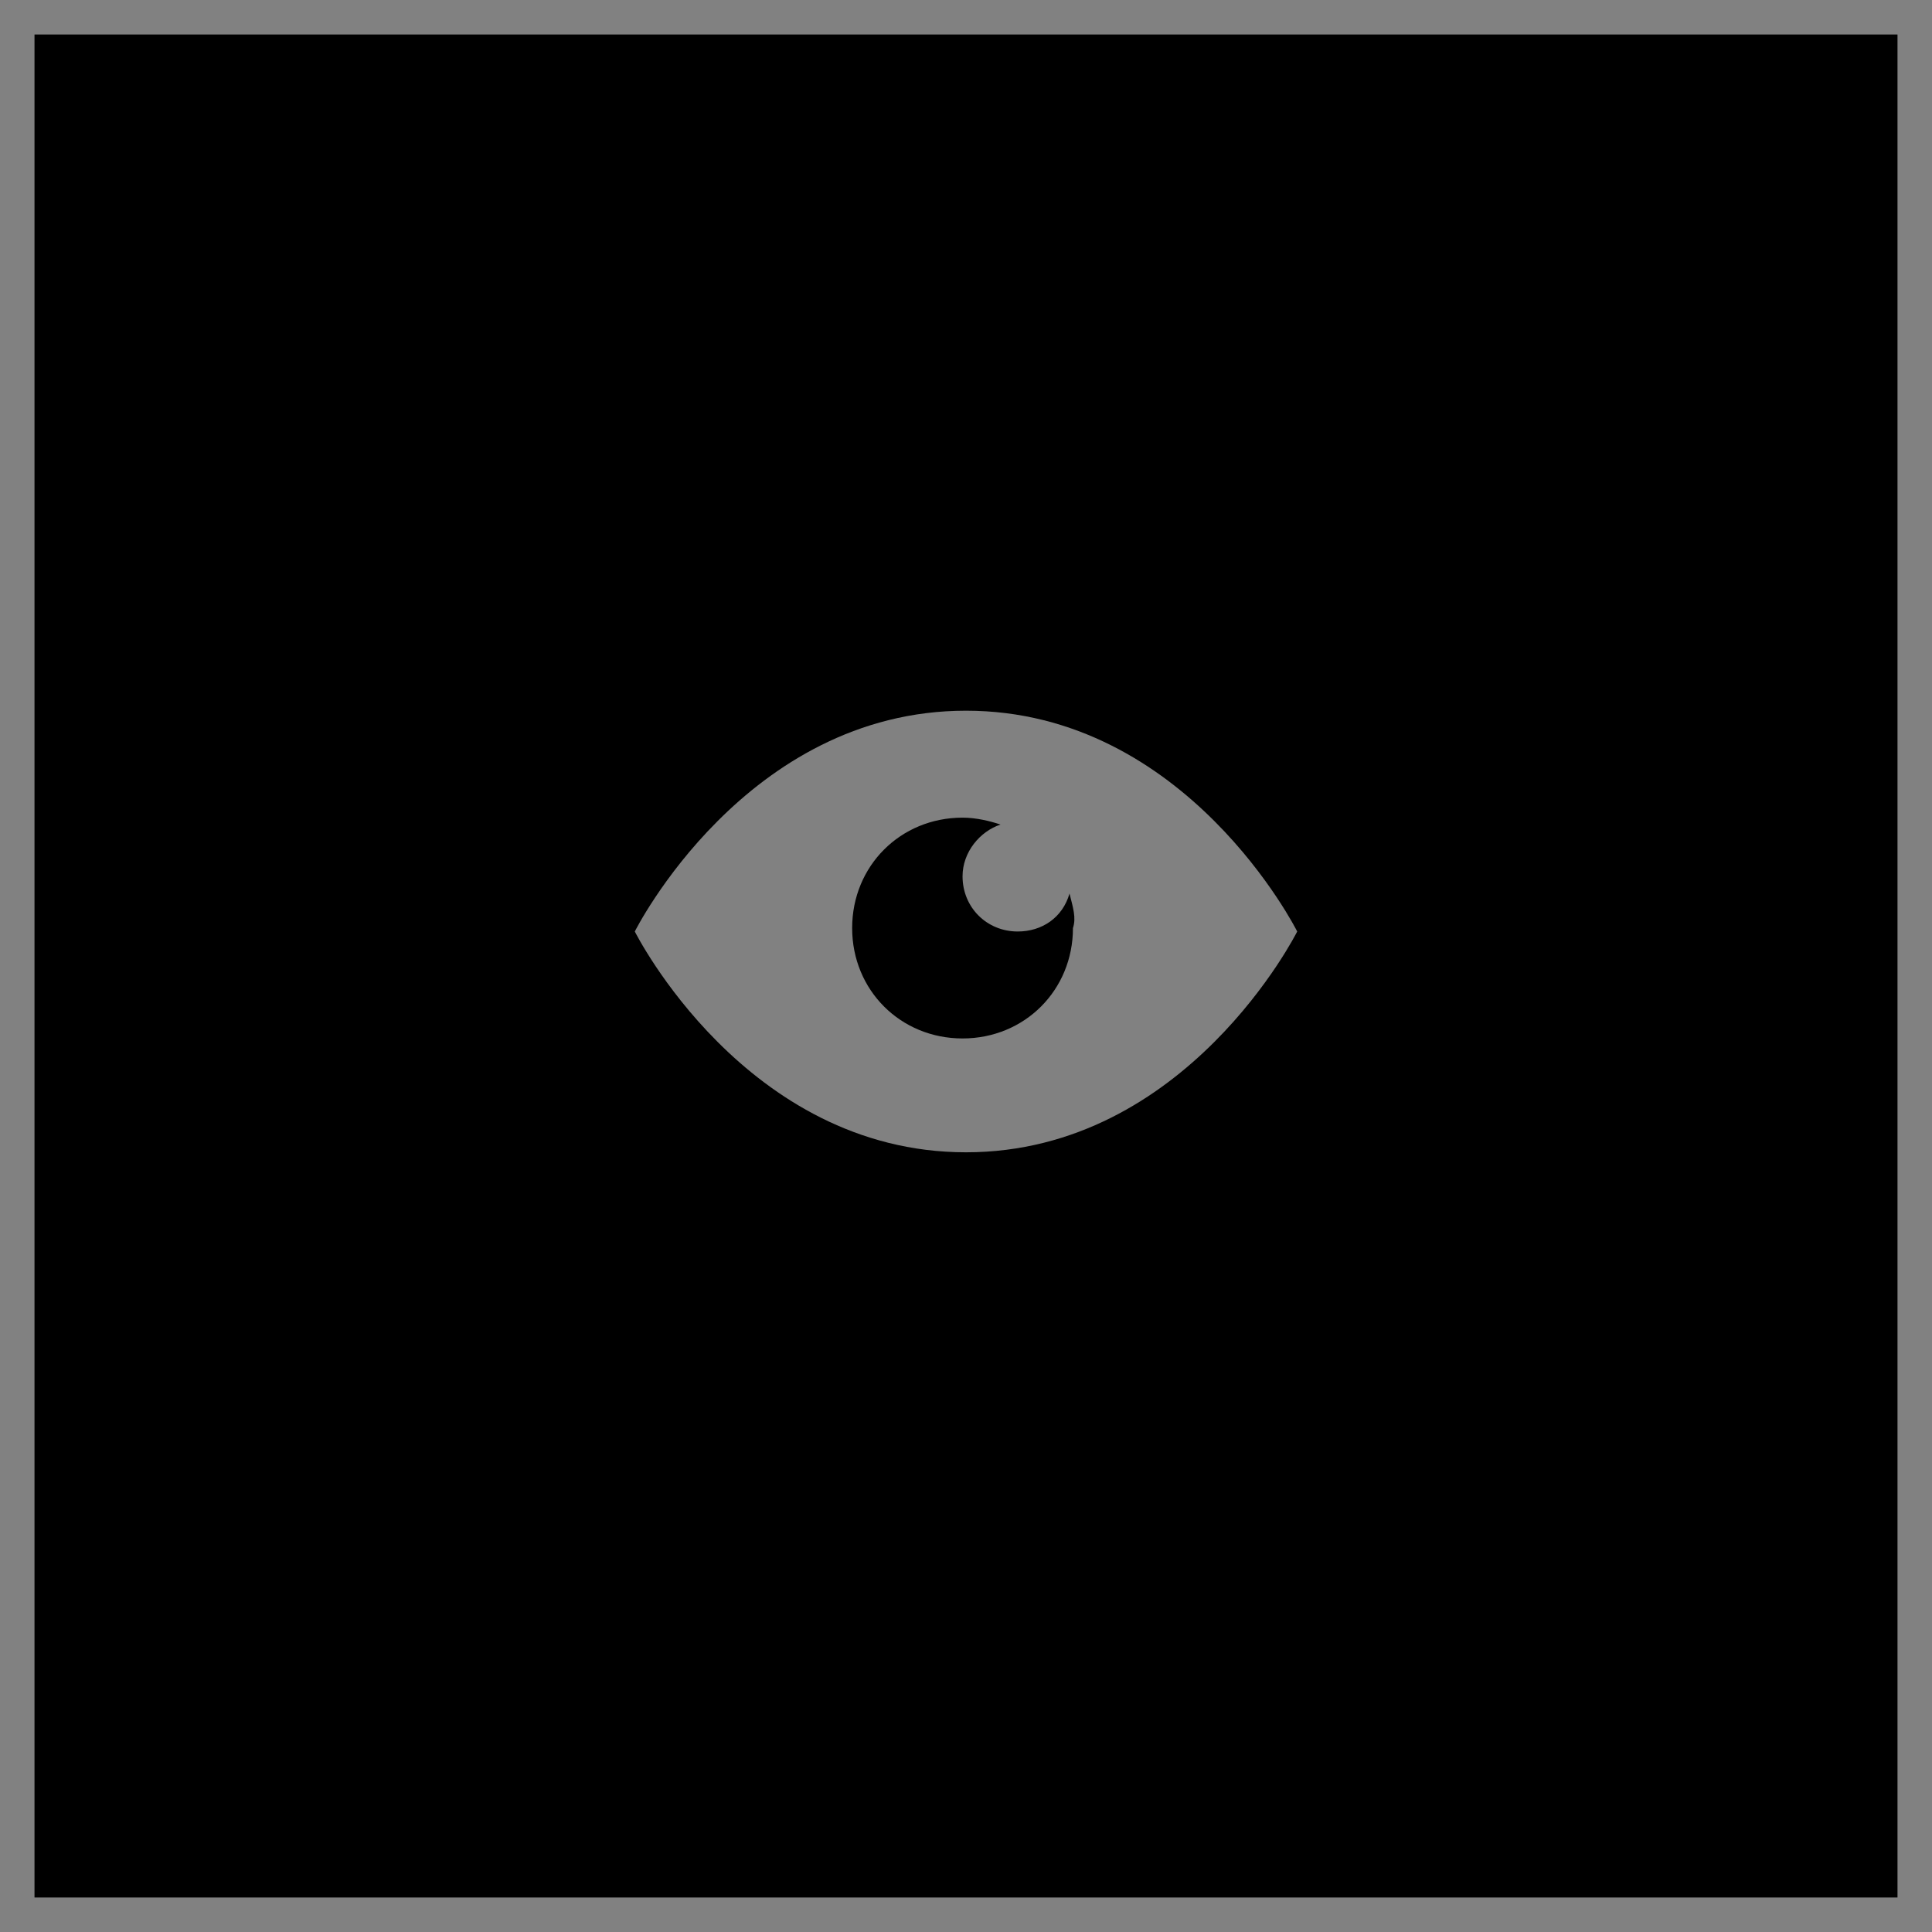
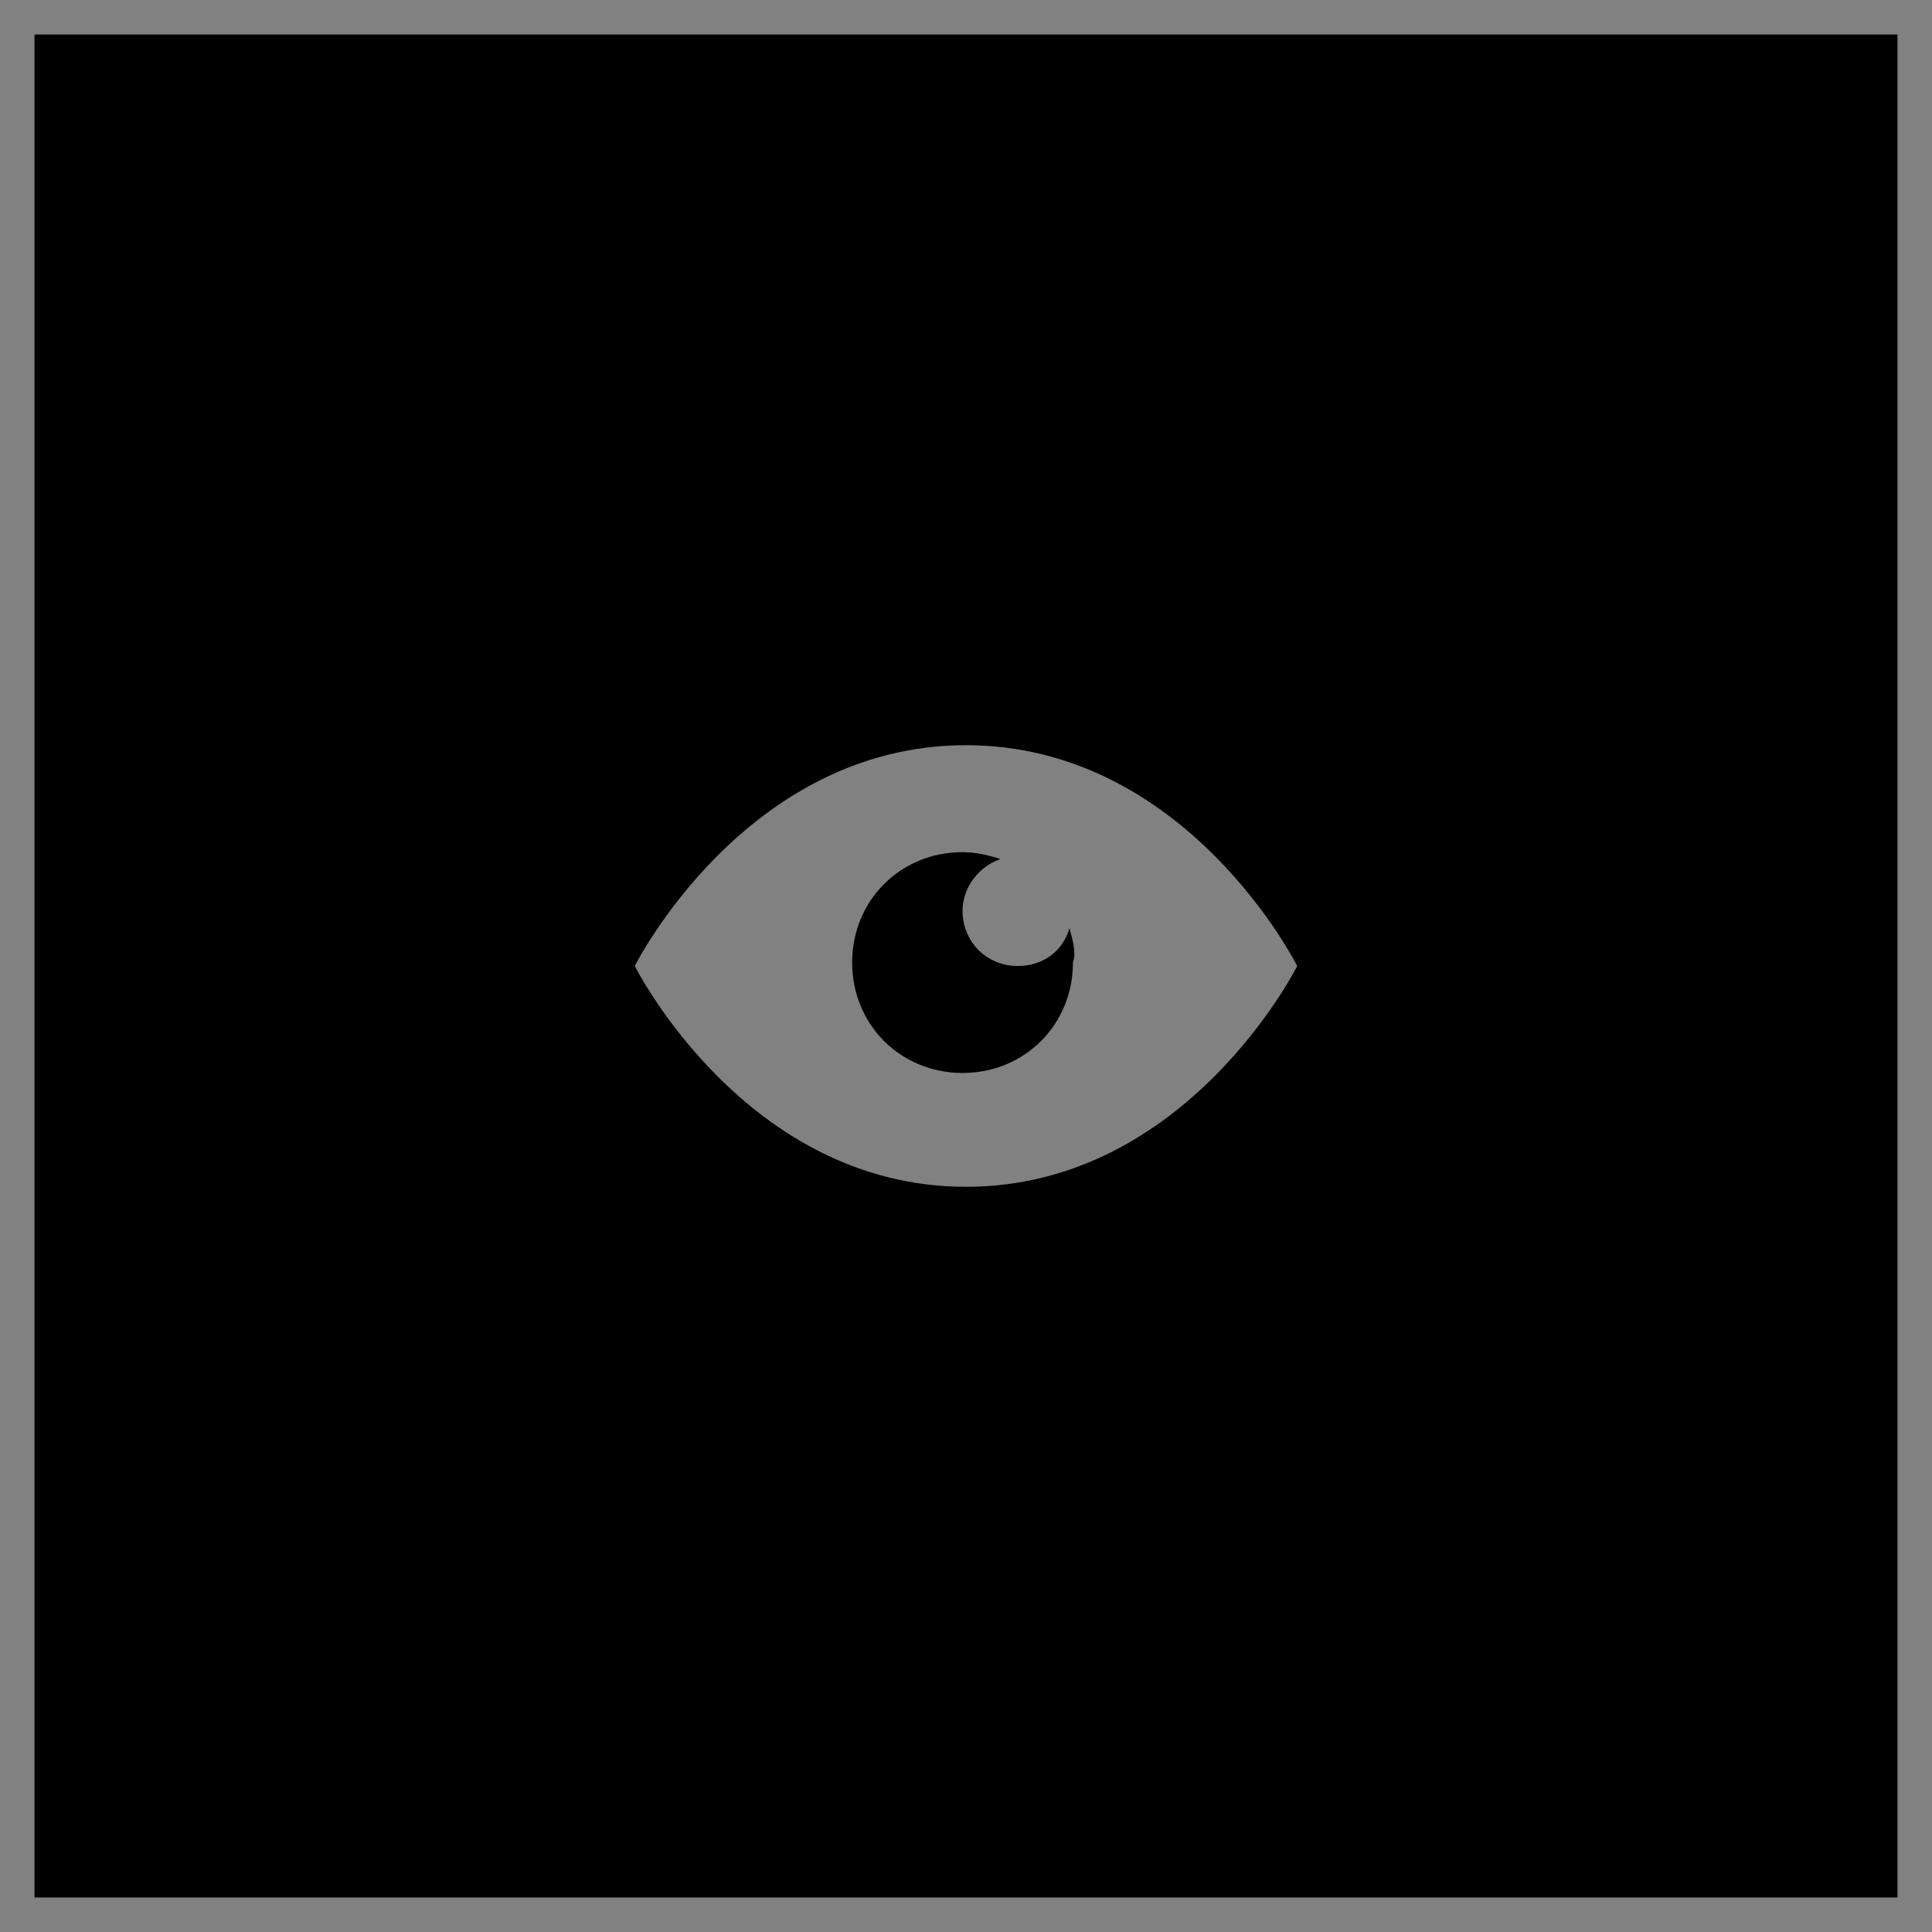
<svg xmlns="http://www.w3.org/2000/svg" version="1.1" id="Ebene_1" x="0px" y="0px" viewBox="0 0 56 56" style="enable-background:new 0 0 56 56;" xml:space="preserve">
  <style type="text/css">
	.st0{opacity:0.4;}
	.st1{fill:#1B1B1B;}
	.st2{fill:none;stroke:#1B1B1B;stroke-linejoin:round;stroke-miterlimit:10;}
	.st3{fill:#818181;}
</style>
  <g>
    <g class="st0">
      <g>
        <path class="st1" d="M55,1v54H1V1H55 M56,0H0v56h56V0L56,0z" />
      </g>
      <g>
-         <path class="st1" d="M49.4,6.6v42.8H6.6V6.6H49.4 M50.4,5.6H5.6v44.8h44.8V5.6L50.4,5.6z" />
+         <path class="st1" d="M49.4,6.6v42.8H6.6V6.6H49.4 M50.4,5.6H5.6v44.8h44.8L50.4,5.6L50.4,5.6z" />
      </g>
      <g>
        <path class="st1" d="M28,6.6c11.8,0,21.4,9.6,21.4,21.4S39.8,49.4,28,49.4S6.6,39.8,6.6,28S16.2,6.6,28,6.6 M28,5.6     C15.6,5.6,5.6,15.6,5.6,28s10,22.4,22.4,22.4s22.4-10,22.4-22.4S40.4,5.6,28,5.6L28,5.6z" />
      </g>
      <g>
-         <path class="st1" d="M43,13V43H13V13H43 M44,12H12V44H44V12L44,12z" />
+         <path class="st1" d="M43,13v30H13V13H43 M44,12H12v32h32V12L44,12z" />
      </g>
      <line class="st2" x1="0" y1="0" x2="56" y2="56" />
      <line class="st2" x1="56" y1="0" x2="0" y2="56" />
    </g>
  </g>
  <g id="Ebene_2">
    <g>
      <rect x="0.5" y="0.5" width="55" height="55" />
      <path class="st3" d="M55,1v54H1V1H55 M56,0H0v56h56V0L56,0z" />
    </g>
-     <path class="st3" d="M18.4,27c0,0,3.2-6.4,9.6-6.4s9.6,6.4,9.6,6.4s-3.2,6.4-9.6,6.4S18.4,27,18.4,27z" />
+     <path class="st3" d="M18.4,28c0,0,3.2-6.4,9.6-6.4s9.6,6.4,9.6,6.4s-3.2,6.4-9.6,6.4S18.4,28,18.4,28z" />
    <g>
-       <path d="M31,25.9c-0.2,0.7-0.8,1.1-1.5,1.1c-0.9,0-1.6-0.7-1.6-1.6c0-0.7,0.5-1.3,1.1-1.5c-0.3-0.1-0.7-0.2-1.1-0.2    c-1.8,0-3.2,1.4-3.2,3.2c0,1.8,1.4,3.2,3.2,3.2s3.2-1.4,3.2-3.2C31.2,26.6,31.1,26.3,31,25.9z" />
+       <path d="M31,26.9c-0.2,0.7-0.8,1.1-1.5,1.1c-0.9,0-1.6-0.7-1.6-1.6c0-0.7,0.5-1.3,1.1-1.5c-0.3-0.1-0.7-0.2-1.1-0.2    c-1.8,0-3.2,1.4-3.2,3.2c0,1.8,1.4,3.2,3.2,3.2s3.2-1.4,3.2-3.2C31.2,27.6,31.1,27.3,31,26.9z" />
    </g>
  </g>
</svg>
